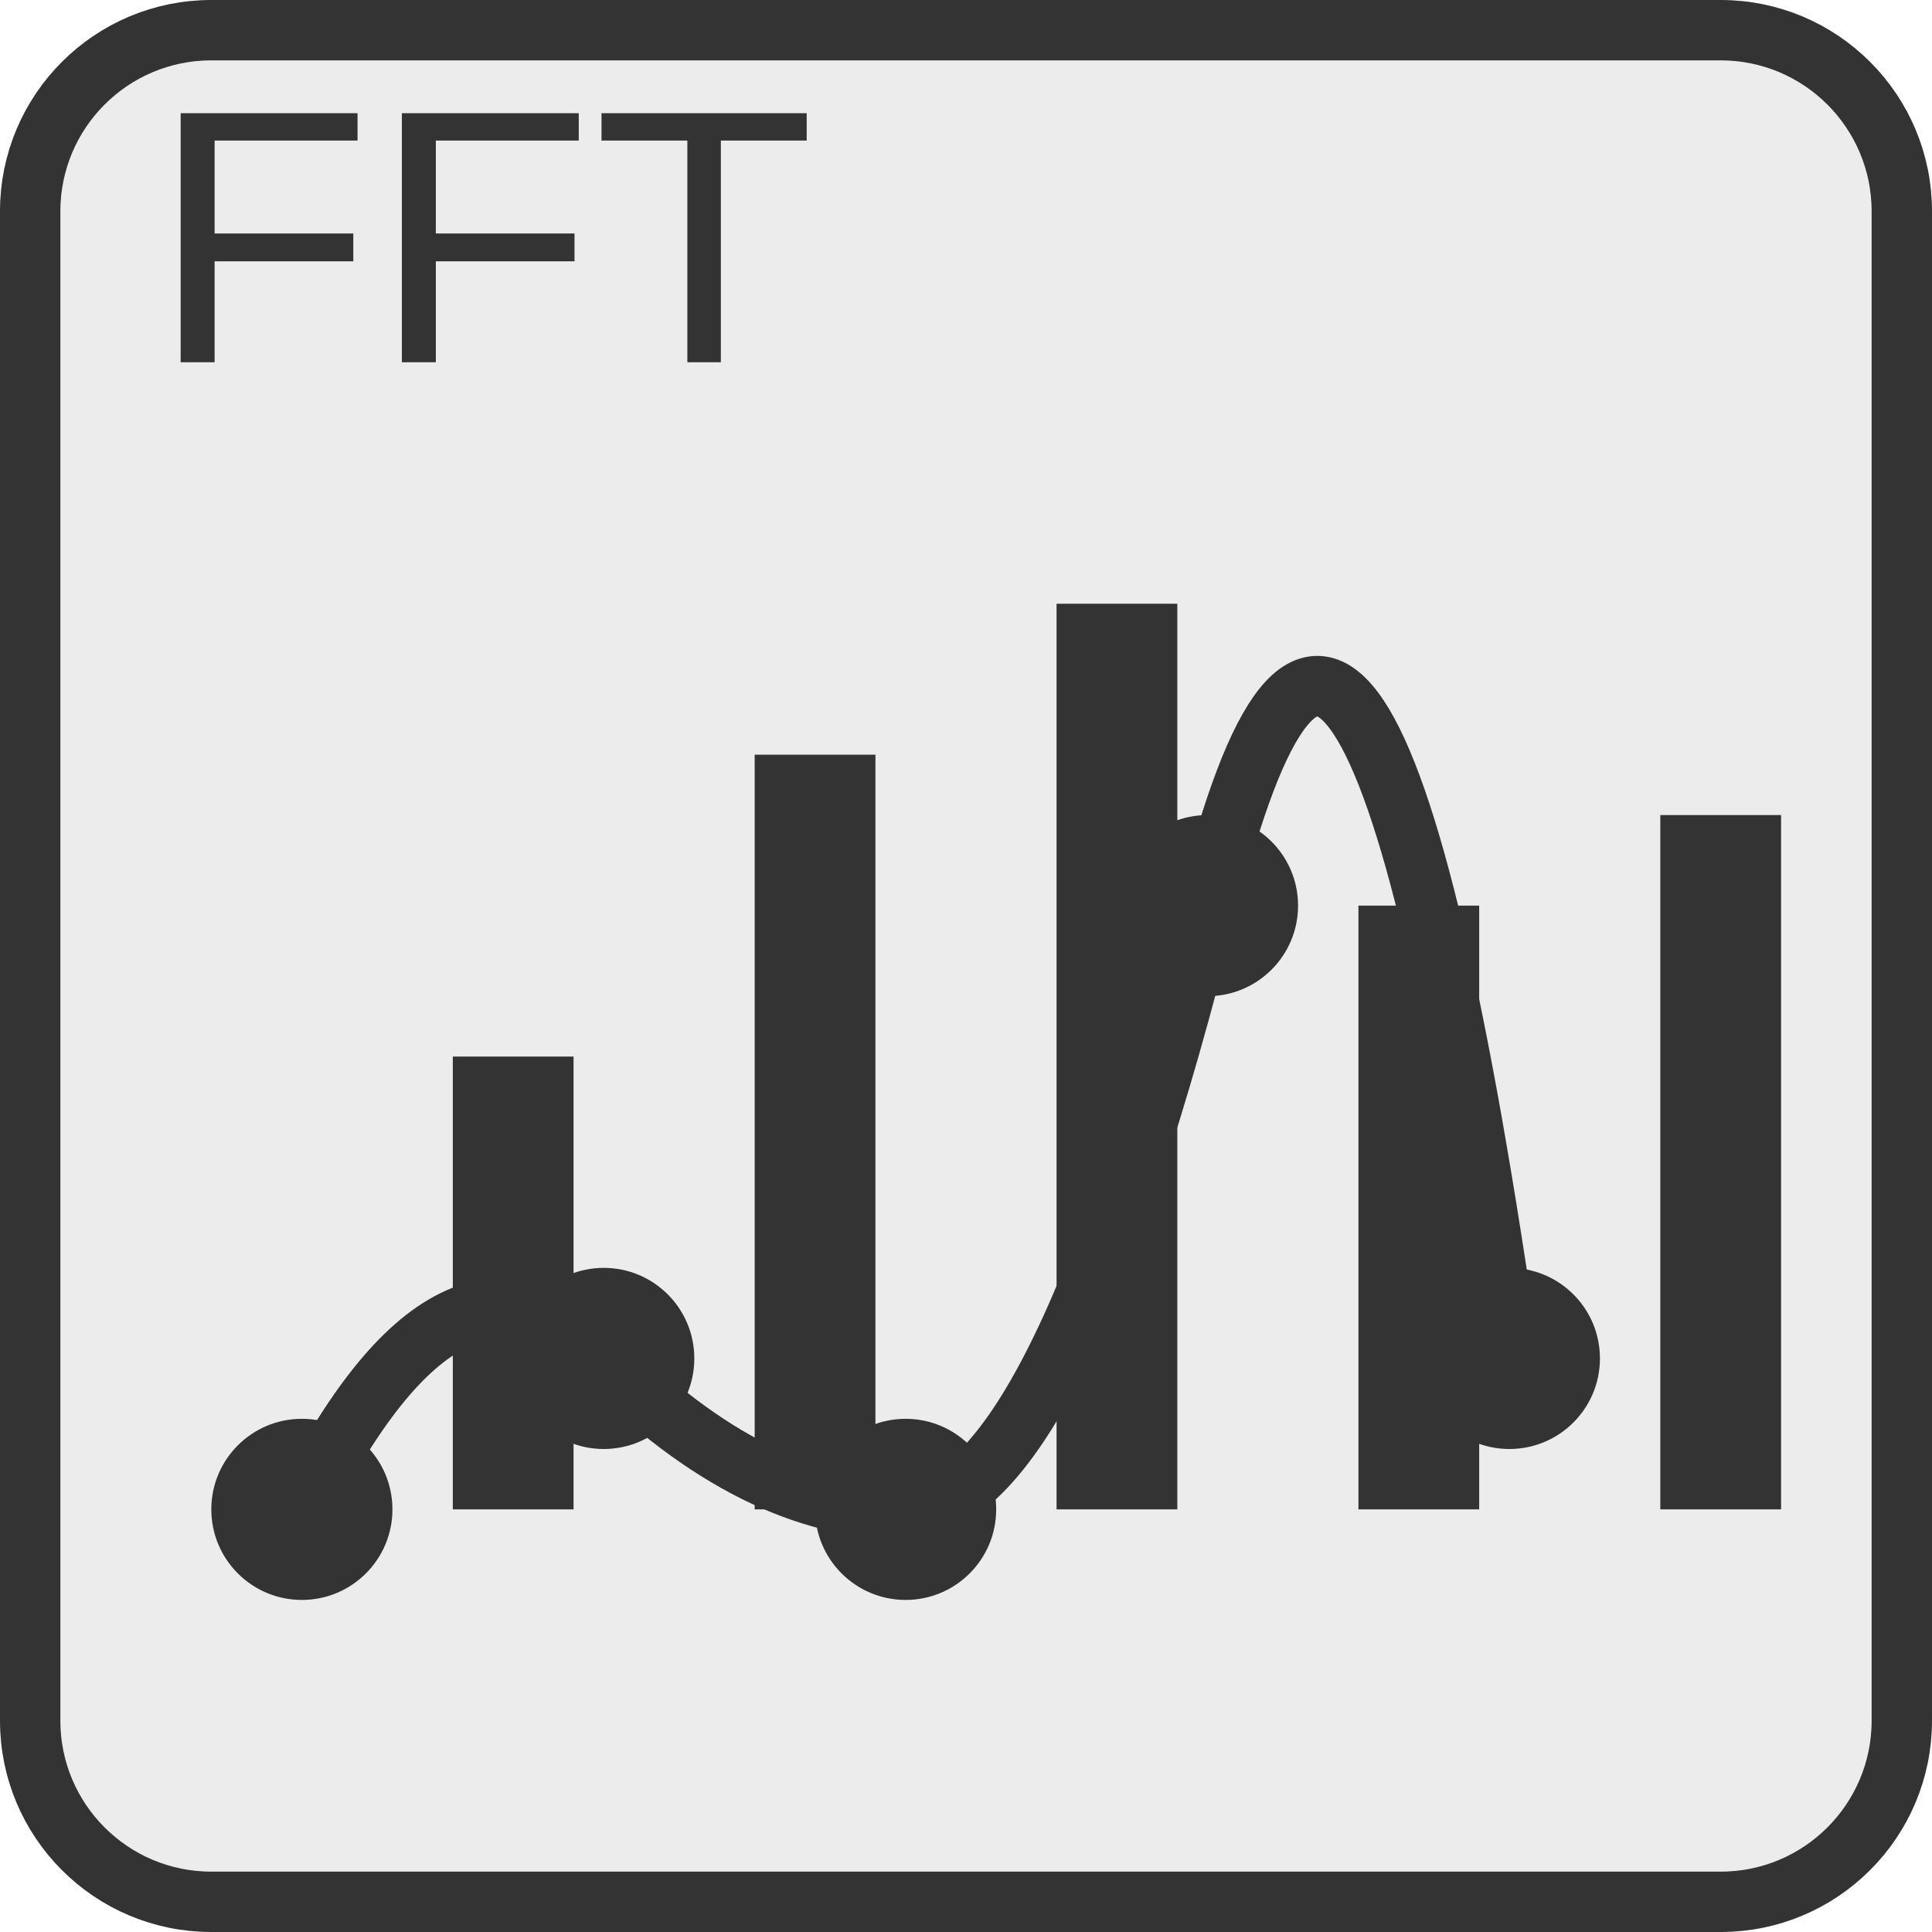
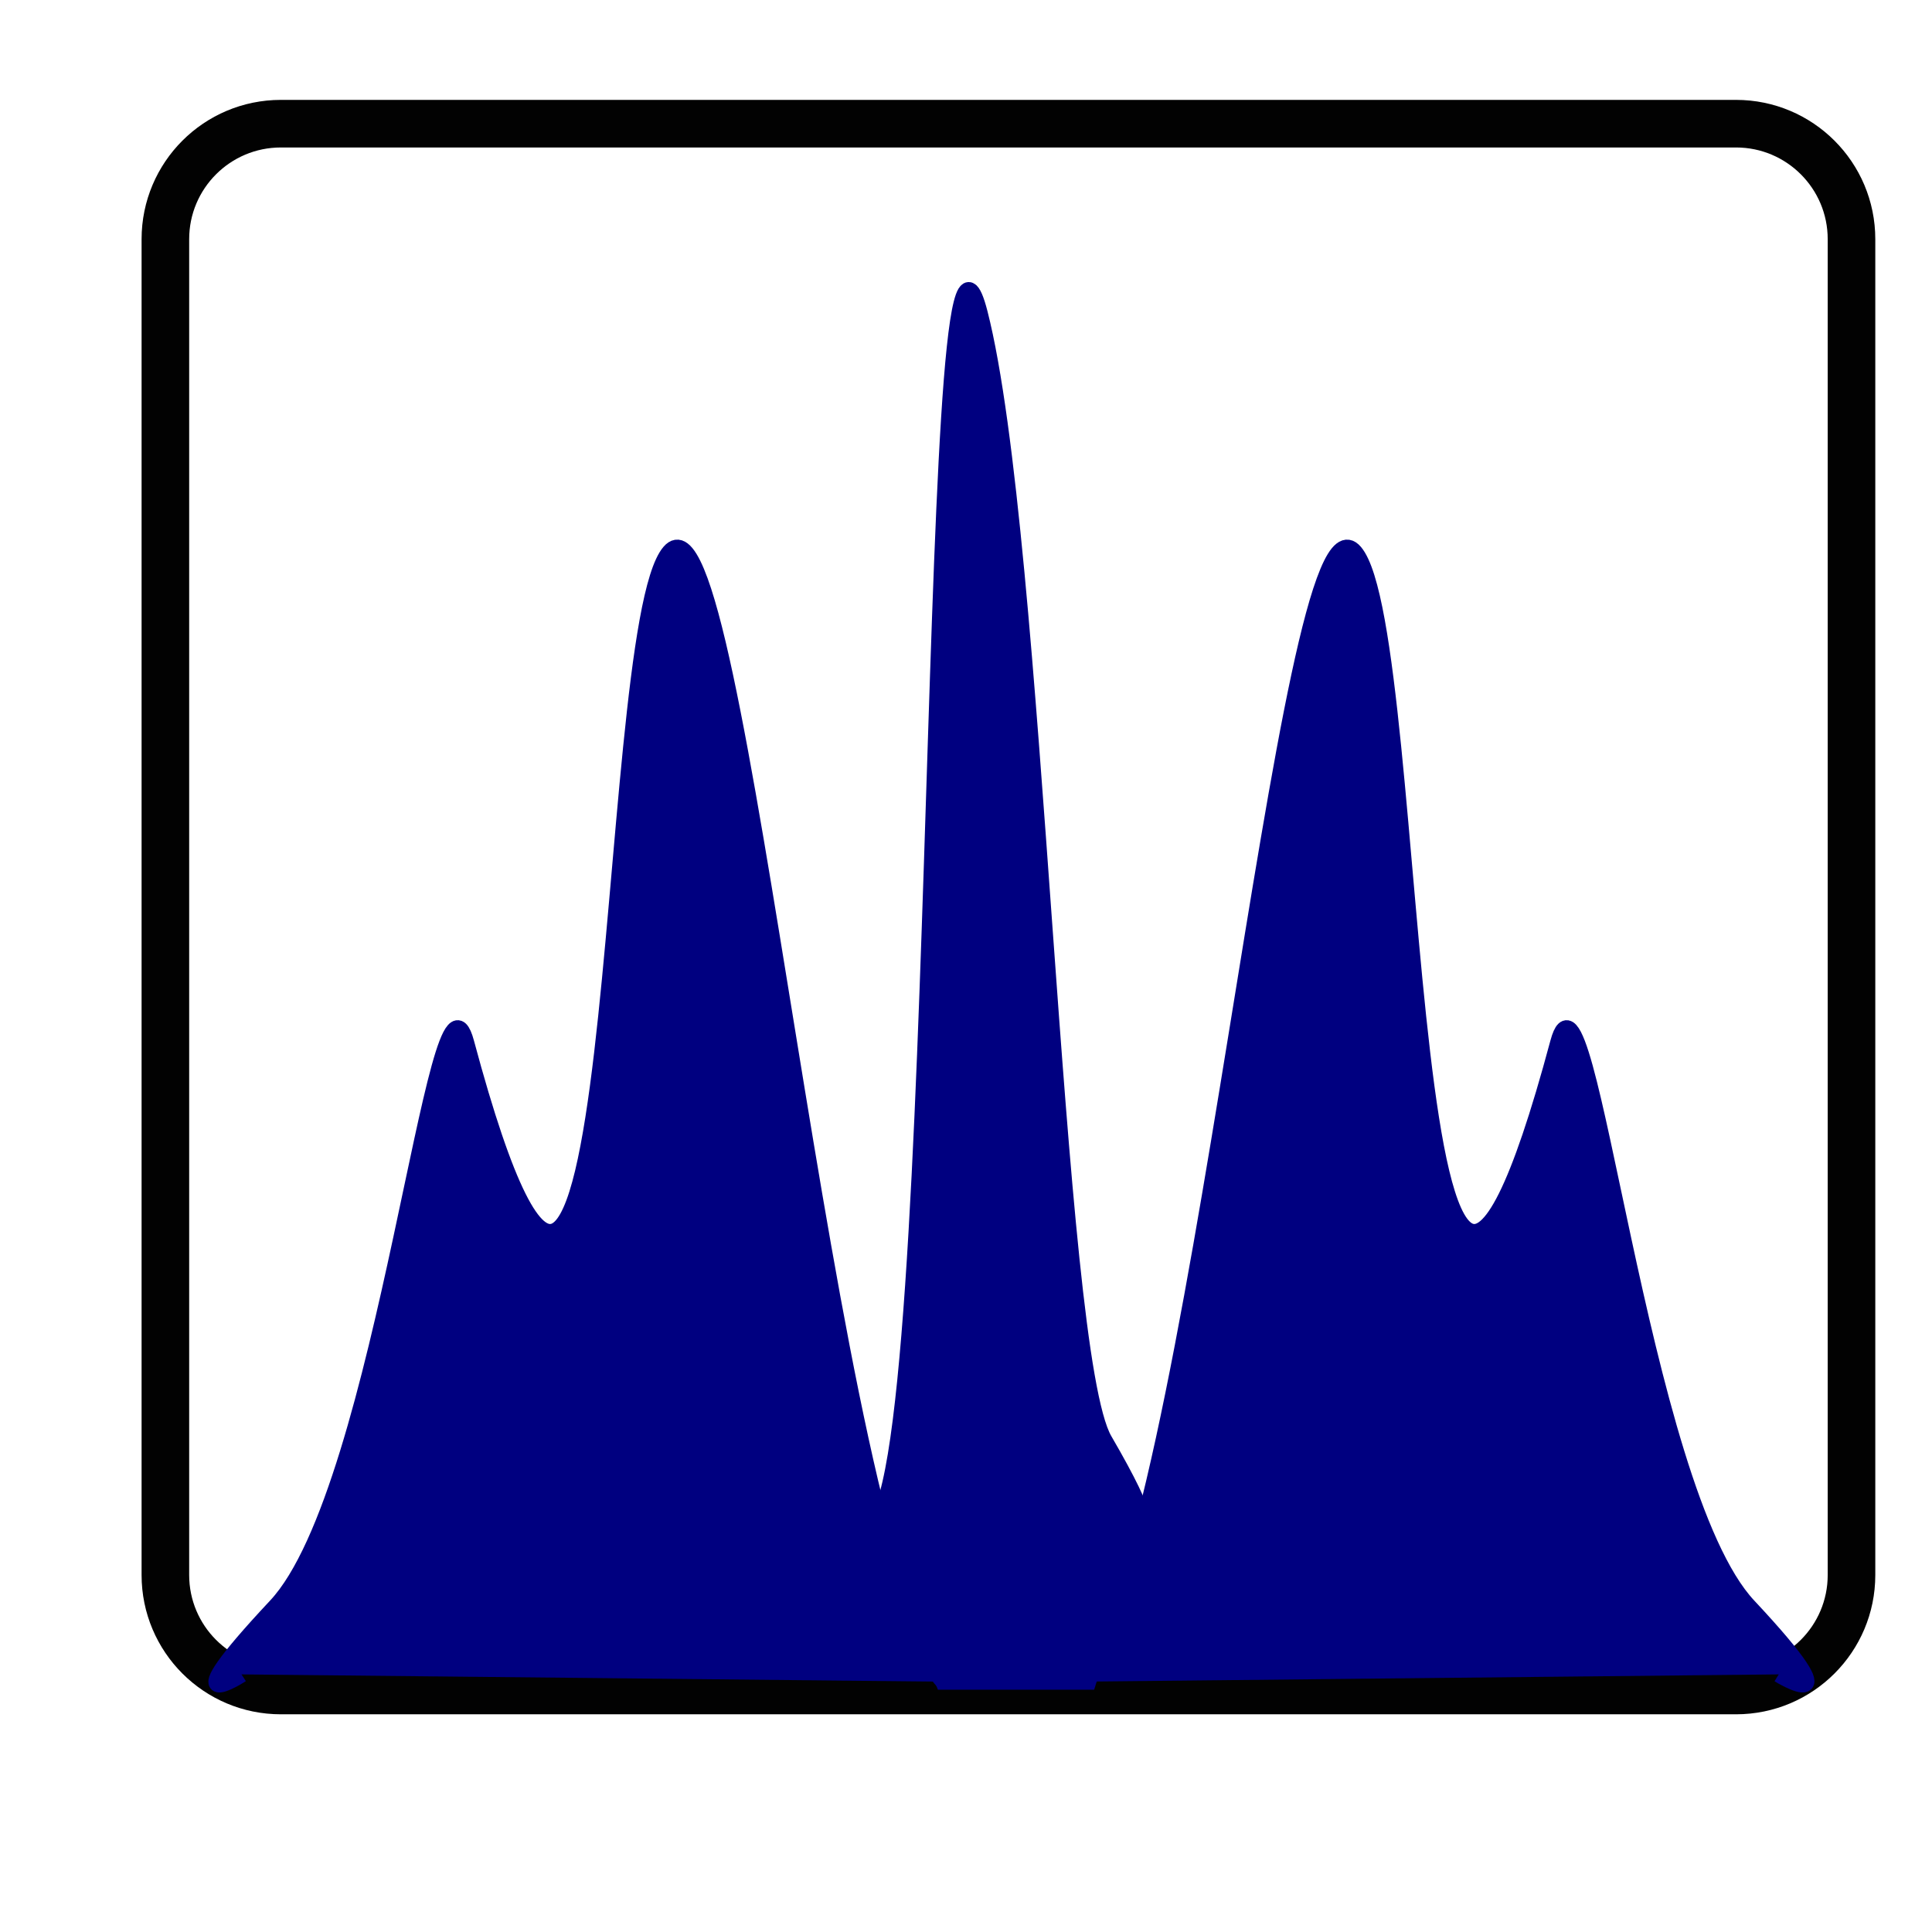
- <svg xmlns="http://www.w3.org/2000/svg" width="64" height="64" viewBox="0 0 64 64">
-   <rect x="1" y="1" width="62" height="62" rx="6" ry="6" fill="#ececec" stroke="#333" stroke-width="2" />
-   <path d="M10 50 Q15 40, 20 45 T30 50 T40 30 T50 45" fill="none" stroke="#333" stroke-width="2" stroke-linecap="round" stroke-linejoin="round" />
-   <circle cx="10" cy="50" r="3" fill="#333" />
-   <circle cx="20" cy="45" r="3" fill="#333" />
-   <circle cx="30" cy="50" r="3" fill="#333" />
-   <circle cx="40" cy="30" r="3" fill="#333" />
-   <circle cx="50" cy="45" r="3" fill="#333" />
-   <rect x="15" y="35" width="4" height="15" fill="#333" />
-   <rect x="25" y="25" width="4" height="25" fill="#333" />
-   <rect x="35" y="20" width="4" height="30" fill="#333" />
-   <rect x="45" y="30" width="4" height="20" fill="#333" />
-   <rect x="55" y="27" width="4" height="23" fill="#333" />
-   <text x="5" y="12" font-family="Arial" font-size="12" fill="#333">FFT</text>
+ <svg xmlns="http://www.w3.org/2000/svg" width="120" height="120" viewBox="0 0 120 120" version="1.1" id="svg1">
+   <defs id="defs1" />
+   <g id="layer1">
+     <rect style="opacity:0.99;fill:none;stroke:#000000;stroke-width:2.956" id="rect1" width="104.728" height="97.318" x="10.272" y="7.682" ry="7.173" />
+     <path style="fill:#000080;stroke:#000080;stroke-width:1px;stroke-linecap:butt;stroke-linejoin:miter;stroke-opacity:1" d="m 15,104 c 0,0 -4.666,3.025 2.143,-4.246 6.809,-7.271 9.977,-41.829 11.809,-35 10,37.269 8.325,-25.419 12.64,-30.467 4.315,-5.049 9.664,62.142 17.001,70.164" id="path1" />
+     <path style="fill:#000080;stroke:#000080;stroke-width:1px;stroke-linecap:butt;stroke-linejoin:miter;stroke-opacity:1" d="m 110.48,104 c 0,0 4.922,3.025 -1.887,-4.246 -6.809,-7.271 -9.977,-41.829 -11.809,-35 -10,37.269 -8.325,-25.419 -12.64,-30.467 -4.315,-5.049 -9.664,62.142 -17.001,70.164" id="path1-3" />
+     <path style="fill:#000080;stroke:#000080;stroke-width:1px;stroke-linecap:butt;stroke-linejoin:miter;stroke-opacity:1" d="m 53.593,94.451 c 5.369,5.179 3.661,-89.066 7.256,-75 3.595,14.066 4.563,64.529 7.744,70 3.188,5.482 2.144,5 2.144,5" id="path2" />
+     <path style="fill:#000080;stroke:#000080;stroke-width:1px;stroke-linecap:butt;stroke-linejoin:miter;stroke-opacity:1" d="m 54.593,94.451 4,10 h 9 l 3.144,-10 z" id="path3" />
+   </g>
</svg>
